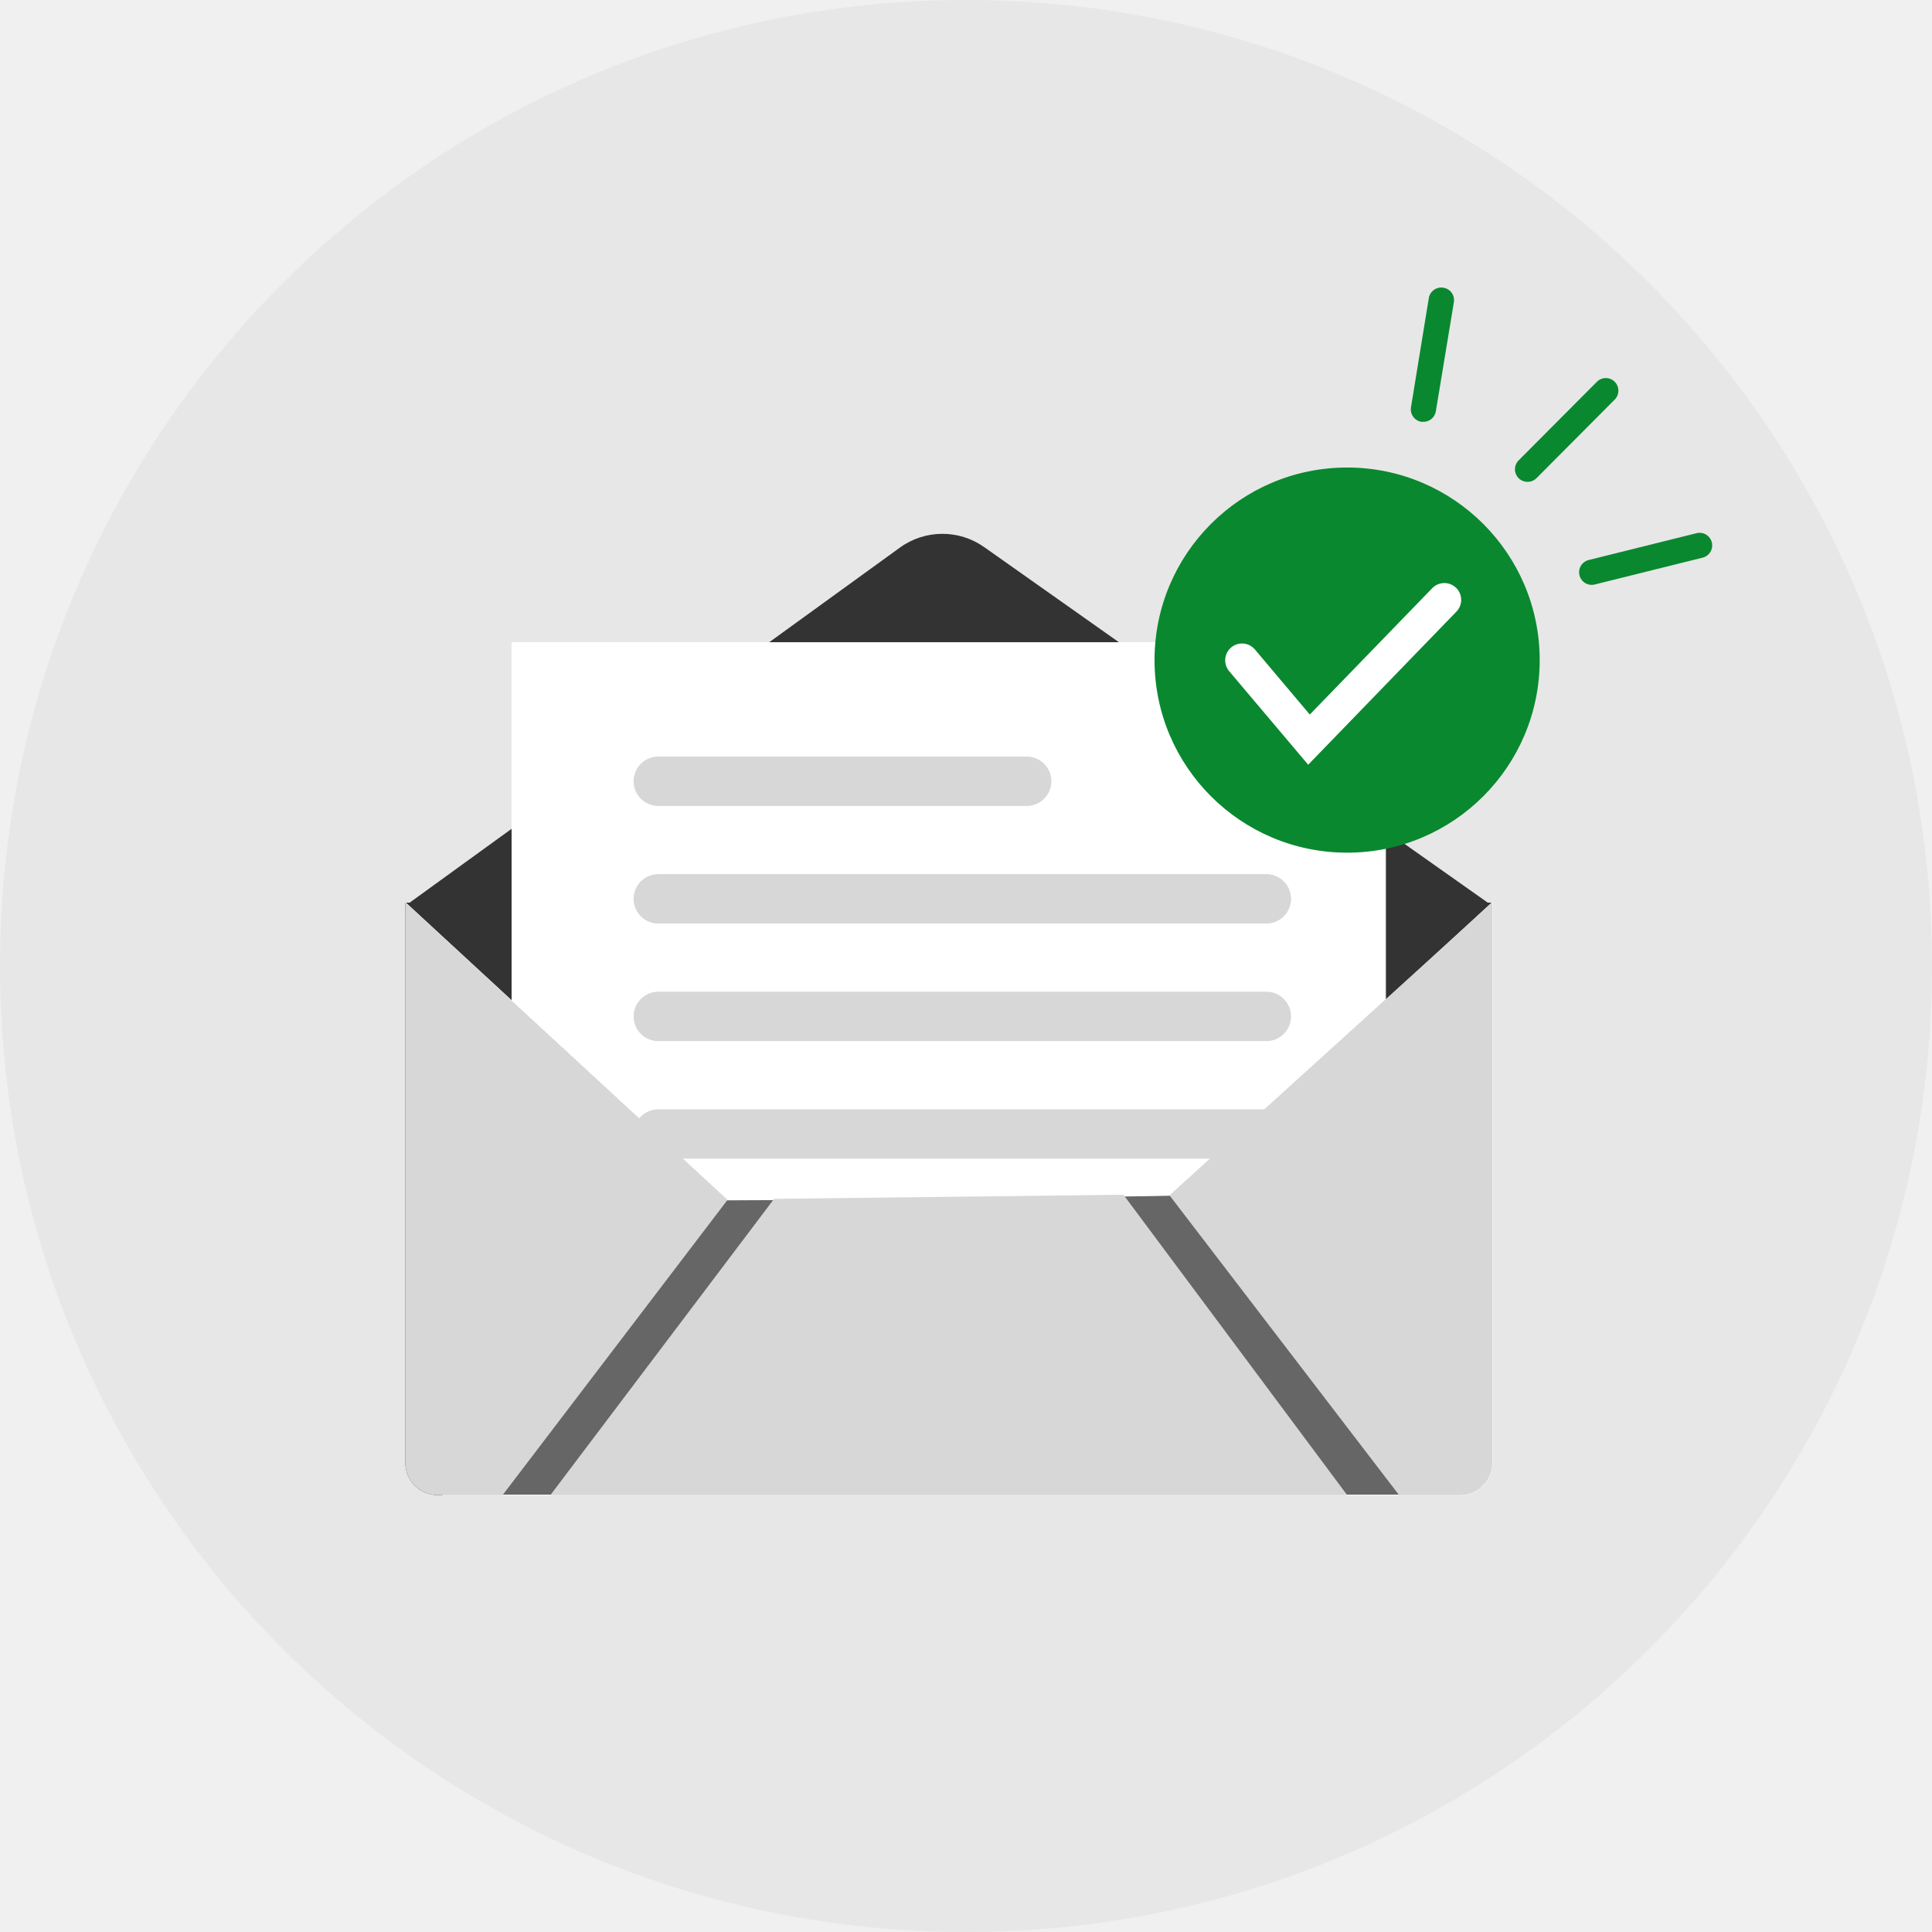
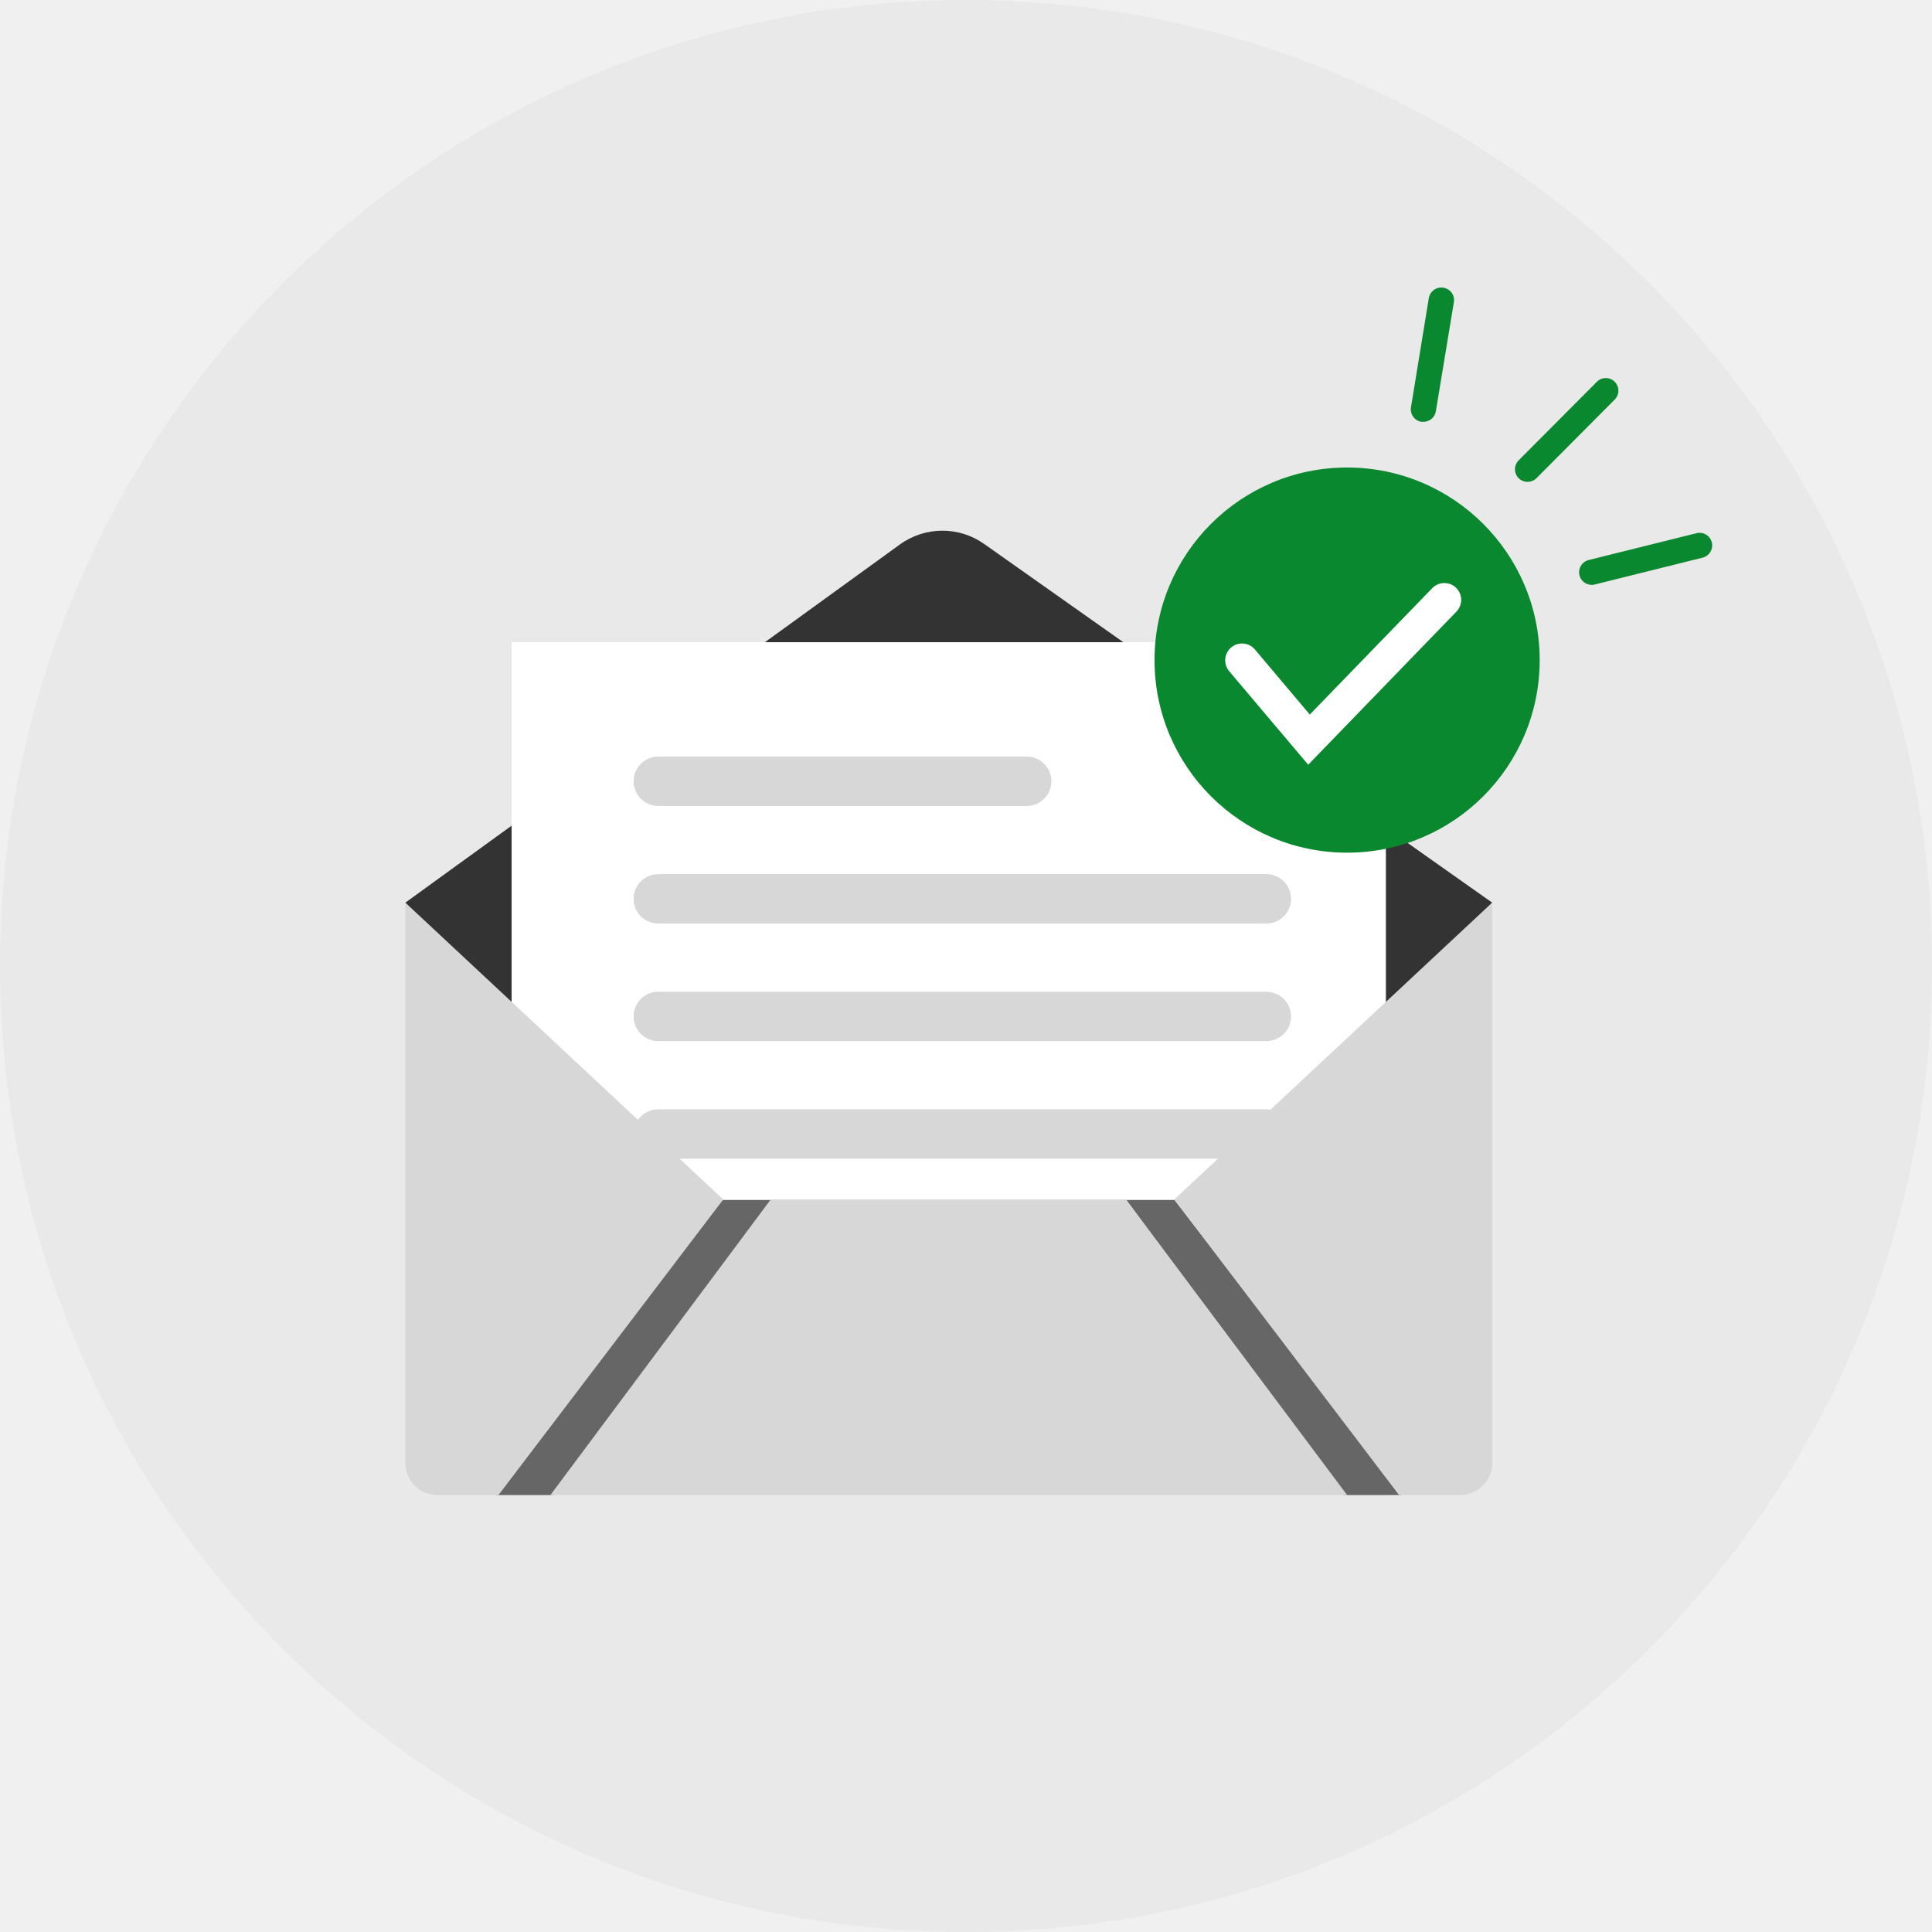
- <svg xmlns="http://www.w3.org/2000/svg" width="240" height="240" viewBox="0 0 240 240" fill="none">
-   <path opacity="0.05" d="M120 240C186.274 240 240 186.274 240 120C240 53.726 186.274 0 120 0C53.726 0 0 53.726 0 120C0 186.274 53.726 240 120 240Z" fill="#333333" />
-   <path d="M50.353 112.518L111.788 68.025C114.905 65.767 119.113 65.742 122.258 67.962L185.364 112.518H50.353Z" fill="#333333" />
-   <path d="M185.364 112.129H50.353V181.722C50.353 183.931 52.144 185.722 54.353 185.722H181.364C183.574 185.722 185.364 183.931 185.364 181.722V112.129Z" fill="#333333" />
-   <path d="M172.114 79.828H63.603V177.928H172.114V79.828Z" fill="white" stroke="white" stroke-width="0.1" stroke-miterlimit="10" />
-   <path d="M50.353 112.129L90.371 149.061L117.859 148.925L145.795 148.485L185.364 112.129V181.722C185.364 183.931 183.574 185.722 181.364 185.722H55" fill="#666666" />
-   <path d="M50.353 112.129L90.371 149.061L117.859 148.925L145.795 148.485L185.364 112.129V181.722C185.364 183.931 183.574 185.722 181.364 185.722H55" stroke="white" stroke-width="0.1" stroke-miterlimit="10" />
-   <path d="M127.542 93.933H81.775C80.053 93.933 78.657 95.329 78.657 97.051C78.657 98.773 80.053 100.169 81.775 100.169H127.542C129.264 100.169 130.66 98.773 130.66 97.051C130.66 95.329 129.264 93.933 127.542 93.933Z" fill="#D7D7D7" stroke="white" stroke-width="0.1" stroke-miterlimit="10" />
-   <path d="M157.312 108.54H81.775C80.053 108.54 78.657 109.936 78.657 111.658C78.657 113.38 80.053 114.776 81.775 114.776H157.312C159.034 114.776 160.43 113.38 160.43 111.658C160.43 109.936 159.034 108.54 157.312 108.54Z" fill="#D7D7D7" stroke="white" stroke-width="0.1" stroke-miterlimit="10" />
-   <path d="M157.312 123.147H81.775C80.053 123.147 78.657 124.543 78.657 126.265C78.657 127.987 80.053 129.383 81.775 129.383H157.312C159.034 129.383 160.43 127.987 160.43 126.265C160.43 124.543 159.034 123.147 157.312 123.147Z" fill="#D7D7D7" stroke="white" stroke-width="0.1" stroke-miterlimit="10" />
-   <path d="M157.312 137.753H81.775C80.053 137.753 78.657 139.149 78.657 140.871C78.657 142.593 80.053 143.989 81.775 143.989H157.312C159.034 143.989 160.43 142.593 160.43 140.871C160.43 139.149 159.034 137.753 157.312 137.753Z" fill="#D7D7D7" stroke="white" stroke-width="0.1" stroke-miterlimit="10" />
-   <path d="M212.649 67.377C212.6 67.177 212.512 66.989 212.39 66.824C212.268 66.658 212.114 66.518 211.938 66.412C211.762 66.305 211.566 66.235 211.363 66.205C211.159 66.174 210.952 66.184 210.752 66.234L197.392 69.558C197.187 69.602 196.994 69.688 196.823 69.809C196.652 69.93 196.507 70.083 196.397 70.261C196.287 70.439 196.213 70.637 196.18 70.844C196.148 71.05 196.157 71.261 196.207 71.464C196.258 71.667 196.348 71.858 196.473 72.026C196.599 72.193 196.756 72.334 196.937 72.44C197.118 72.545 197.318 72.614 197.525 72.641C197.733 72.668 197.943 72.653 198.145 72.597L211.51 69.274C211.912 69.172 212.257 68.915 212.47 68.56C212.683 68.205 212.747 67.78 212.649 67.377Z" fill="#0A882F" />
-   <path d="M200.584 47.421C200.439 47.276 200.266 47.16 200.077 47.082C199.887 47.003 199.684 46.963 199.479 46.964C199.273 46.964 199.069 47.004 198.88 47.084C198.69 47.163 198.518 47.279 198.374 47.425L188.65 57.188C188.358 57.482 188.195 57.88 188.195 58.295C188.195 58.709 188.358 59.107 188.65 59.402C188.945 59.693 189.344 59.857 189.759 59.857C190.174 59.857 190.572 59.693 190.868 59.402L200.579 49.644C200.726 49.498 200.842 49.325 200.921 49.135C201.001 48.944 201.042 48.74 201.042 48.533C201.043 48.327 201.002 48.122 200.924 47.931C200.845 47.741 200.729 47.567 200.584 47.421Z" fill="#0A882F" />
-   <path d="M179.294 35.741C178.887 35.673 178.47 35.769 178.133 36.007C177.796 36.244 177.567 36.605 177.495 37.011L175.276 50.6C175.212 51.011 175.311 51.43 175.551 51.769C175.672 51.936 175.824 52.078 175.999 52.186C176.174 52.294 176.368 52.367 176.572 52.4C176.656 52.406 176.741 52.406 176.826 52.4C177.197 52.401 177.557 52.27 177.839 52.029C178.122 51.788 178.309 51.454 178.367 51.087L180.606 37.536C180.64 37.333 180.633 37.126 180.587 36.926C180.54 36.726 180.454 36.537 180.334 36.37C180.214 36.203 180.062 36.062 179.887 35.954C179.712 35.846 179.518 35.773 179.315 35.741H179.294Z" fill="#0A882F" />
-   <path fill-rule="evenodd" clip-rule="evenodd" d="M50.353 112.129V181.722C50.353 183.931 52.144 185.722 54.353 185.722H62.439L90.371 149.061L50.353 112.129Z" fill="#D7D7D7" />
-   <path fill-rule="evenodd" clip-rule="evenodd" d="M139.559 148.413L96.162 148.925L68.374 185.722H167.347L139.559 148.413Z" fill="#D7D7D7" />
-   <path fill-rule="evenodd" clip-rule="evenodd" d="M185.364 112.129L145.278 148.485L173.795 185.722H181.364C183.574 185.722 185.364 183.931 185.364 181.722V112.129Z" fill="#D7D7D7" />
-   <path d="M167.343 105.922C180.555 105.922 191.266 95.212 191.266 81.999C191.266 68.787 180.555 58.077 167.343 58.077C154.131 58.077 143.42 68.787 143.42 81.999C143.42 95.212 154.131 105.922 167.343 105.922Z" fill="#0A882F" />
-   <path d="M162.508 94.996L152.666 83.346C152.32 82.92 152.156 82.377 152.207 81.831C152.259 81.286 152.522 80.782 152.941 80.429C153.359 80.076 153.9 79.901 154.446 79.942C154.992 79.983 155.501 80.237 155.862 80.649L162.707 88.764L177.905 73.08C178.096 72.879 178.324 72.718 178.577 72.606C178.83 72.495 179.103 72.434 179.379 72.429C179.656 72.423 179.93 72.472 180.188 72.573C180.445 72.675 180.68 72.826 180.878 73.019C181.077 73.211 181.235 73.441 181.344 73.695C181.453 73.95 181.511 74.223 181.513 74.5C181.516 74.776 181.464 75.05 181.359 75.307C181.255 75.563 181.101 75.796 180.907 75.992L162.508 94.996Z" fill="white" />
+ <svg xmlns="http://www.w3.org/2000/svg" width="200" height="200" viewBox="0 0 200 200" fill="none">
+   <path d="M100 200C155.228 200 200 155.228 200 100C200 44.772 155.228 0 100 0C44.772 0 0 44.772 0 100C0 155.228 44.772 200 100 200Z" fill="black" fill-opacity="0.03" />
+   <path fill-rule="evenodd" clip-rule="evenodd" d="M93.156 56.363L41.961 93.441H154.47L101.881 56.31C99.261 54.46 95.754 54.481 93.156 56.363ZM73.422 128.319L41.961 93.441H154.47L123.538 129.619C122.882 130.387 121.913 130.816 120.903 130.785L75.797 129.418C74.888 129.391 74.031 128.994 73.422 128.319Z" fill="#333333" />
+   <path d="M143.428 66.523H53.003V148.274H143.428V66.523Z" fill="white" stroke="white" stroke-width="0.083" stroke-miterlimit="10" />
+   <path fill-rule="evenodd" clip-rule="evenodd" d="M68.146 78.278H106.285C107.72 78.278 108.884 79.441 108.884 80.876C108.884 82.311 107.72 83.474 106.285 83.474H68.146C66.711 83.474 65.548 82.311 65.548 80.876C65.548 79.441 66.711 78.278 68.146 78.278ZM68.146 90.45H131.093C132.528 90.45 133.691 91.613 133.691 93.048C133.691 94.483 132.528 95.647 131.093 95.647H68.146C66.711 95.647 65.548 94.483 65.548 93.048C65.548 91.613 66.711 90.45 68.146 90.45ZM131.093 102.622H68.146C66.711 102.622 65.548 103.786 65.548 105.221C65.548 106.656 66.711 107.819 68.146 107.819H131.093C132.528 107.819 133.691 106.656 133.691 105.221C133.691 103.786 132.528 102.622 131.093 102.622ZM68.146 114.794H131.093C132.528 114.794 133.691 115.958 133.691 117.393C133.691 118.828 132.528 119.991 131.093 119.991H68.146C66.711 119.991 65.548 118.828 65.548 117.393C65.548 115.958 66.711 114.794 68.146 114.794Z" fill="#D7D7D7" />
+   <path d="M106.285 78.236H68.146V78.32H106.285V78.236ZM108.925 80.876C108.925 79.418 107.743 78.236 106.285 78.236V78.32C107.697 78.32 108.842 79.464 108.842 80.876H108.925ZM106.285 83.516C107.743 83.516 108.925 82.334 108.925 80.876H108.842C108.842 82.288 107.697 83.433 106.285 83.433V83.516ZM68.146 83.516H106.285V83.433H68.146V83.516ZM65.506 80.876C65.506 82.334 66.688 83.516 68.146 83.516V83.433C66.734 83.433 65.589 82.288 65.589 80.876H65.506ZM68.146 78.236C66.688 78.236 65.506 79.418 65.506 80.876H65.589C65.589 79.464 66.734 78.32 68.146 78.32V78.236ZM131.093 90.408H68.146V90.492H131.093V90.408ZM133.733 93.048C133.733 91.59 132.551 90.408 131.093 90.408V90.492C132.505 90.492 133.65 91.636 133.65 93.048H133.733ZM131.093 95.688C132.551 95.688 133.733 94.506 133.733 93.048H133.65C133.65 94.46 132.505 95.605 131.093 95.605V95.688ZM68.146 95.688H131.093V95.605H68.146V95.688ZM65.506 93.048C65.506 94.506 66.688 95.688 68.146 95.688V95.605C66.734 95.605 65.589 94.46 65.589 93.048H65.506ZM68.146 90.408C66.688 90.408 65.506 91.59 65.506 93.048H65.589C65.589 91.636 66.734 90.492 68.146 90.492V90.408ZM68.146 102.664H131.093V102.581H68.146V102.664ZM65.589 105.221C65.589 103.809 66.734 102.664 68.146 102.664V102.581C66.688 102.581 65.506 103.763 65.506 105.221H65.589ZM68.146 107.777C66.734 107.777 65.589 106.633 65.589 105.221H65.506C65.506 106.679 66.688 107.86 68.146 107.86V107.777ZM131.093 107.777H68.146V107.86H131.093V107.777ZM133.65 105.221C133.65 106.633 132.505 107.777 131.093 107.777V107.86C132.551 107.86 133.733 106.679 133.733 105.221H133.65ZM131.093 102.664C132.505 102.664 133.65 103.809 133.65 105.221H133.733C133.733 103.763 132.551 102.581 131.093 102.581V102.664ZM131.093 114.753H68.146V114.836H131.093V114.753ZM133.733 117.393C133.733 115.935 132.551 114.753 131.093 114.753V114.836C132.505 114.836 133.65 115.981 133.65 117.393H133.733ZM131.093 120.033C132.551 120.033 133.733 118.851 133.733 117.393H133.65C133.65 118.805 132.505 119.949 131.093 119.949V120.033ZM68.146 120.033H131.093V119.949H68.146V120.033ZM65.506 117.393C65.506 118.851 66.688 120.033 68.146 120.033V119.949C66.734 119.949 65.589 118.805 65.589 117.393H65.506ZM68.146 114.753C66.688 114.753 65.506 115.935 65.506 117.393H65.589C65.589 115.981 66.734 114.836 68.146 114.836V114.753Z" fill="white" />
+   <path fill-rule="evenodd" clip-rule="evenodd" d="M74.792 124.219H79.792L57.267 154.768H51.329L74.792 124.219ZM121.589 124.219H116.589L139.115 154.768H145.052L121.589 124.219Z" fill="#666666" />
+   <path fill-rule="evenodd" clip-rule="evenodd" d="M154.47 93.441L138.016 108.804L121.562 124.167L144.829 154.768H151.137C152.978 154.768 154.47 153.276 154.47 151.435V93.441ZM116.562 124.167H79.79L56.977 154.768H139.454L116.562 124.167ZM58.415 108.804L41.961 93.441V151.435C41.961 153.276 43.453 154.768 45.294 154.768H51.602L74.868 124.167L58.415 108.804Z" fill="#D7D7D7" />
+   <path fill-rule="evenodd" clip-rule="evenodd" d="M149.411 29.784C149.073 29.728 148.725 29.807 148.444 30.006C148.164 30.204 147.972 30.504 147.912 30.843L146.064 42.167C146.01 42.509 146.093 42.858 146.293 43.141C146.393 43.28 146.52 43.398 146.666 43.488C146.811 43.578 146.974 43.639 147.143 43.666C147.214 43.672 147.284 43.672 147.355 43.666C147.664 43.667 147.964 43.558 148.199 43.357C148.435 43.157 148.591 42.878 148.639 42.573L150.505 31.28C150.533 31.111 150.528 30.938 150.489 30.771C150.45 30.605 150.378 30.447 150.278 30.308C150.178 30.169 150.052 30.051 149.906 29.961C149.76 29.871 149.598 29.811 149.429 29.784H149.411ZM166.731 39.235C166.889 39.3 167.032 39.396 167.153 39.518C167.274 39.639 167.371 39.784 167.436 39.943C167.502 40.102 167.535 40.272 167.535 40.444C167.535 40.616 167.501 40.787 167.434 40.945C167.368 41.104 167.271 41.248 167.149 41.37L159.057 49.501C158.81 49.744 158.478 49.881 158.132 49.881C157.786 49.881 157.454 49.744 157.208 49.501C156.965 49.256 156.829 48.924 156.829 48.579C156.829 48.233 156.965 47.902 157.208 47.656L165.311 39.521C165.432 39.399 165.575 39.302 165.733 39.236C165.891 39.17 166.061 39.136 166.232 39.137C166.403 39.136 166.573 39.169 166.731 39.235ZM176.991 55.686C177.093 55.824 177.166 55.981 177.207 56.148C177.29 56.483 177.236 56.837 177.058 57.133C176.88 57.429 176.593 57.643 176.258 57.728L165.121 60.498C164.953 60.544 164.777 60.556 164.604 60.534C164.431 60.511 164.265 60.454 164.114 60.366C163.964 60.278 163.832 60.161 163.728 60.022C163.623 59.882 163.548 59.723 163.506 59.554C163.464 59.384 163.456 59.209 163.484 59.036C163.511 58.864 163.572 58.699 163.664 58.551C163.756 58.403 163.877 58.275 164.019 58.174C164.162 58.073 164.323 58.002 164.493 57.965L175.627 55.195C175.793 55.154 175.966 55.145 176.136 55.171C176.305 55.196 176.468 55.255 176.615 55.343C176.762 55.432 176.89 55.548 176.991 55.686ZM159.388 68.333C159.388 79.343 150.463 88.269 139.452 88.269C128.442 88.269 119.517 79.343 119.517 68.333C119.517 57.323 128.442 48.397 139.452 48.397C150.463 48.397 159.388 57.323 159.388 68.333Z" fill="#0A882F" />
+   <path d="M135.424 79.163L127.221 69.455C126.934 69.1 126.797 68.647 126.839 68.193C126.882 67.738 127.102 67.319 127.451 67.024C127.8 66.73 128.25 66.584 128.705 66.619C129.16 66.653 129.584 66.864 129.885 67.208L135.589 73.97L148.254 60.9C148.413 60.733 148.603 60.599 148.814 60.505C149.025 60.412 149.252 60.362 149.483 60.357C149.713 60.352 149.942 60.394 150.157 60.478C150.371 60.562 150.567 60.688 150.732 60.849C150.897 61.009 151.029 61.201 151.12 61.413C151.211 61.625 151.259 61.852 151.261 62.083C151.263 62.313 151.22 62.542 151.133 62.756C151.046 62.969 150.918 63.163 150.756 63.327L135.424 79.163Z" fill="white" />
</svg>
